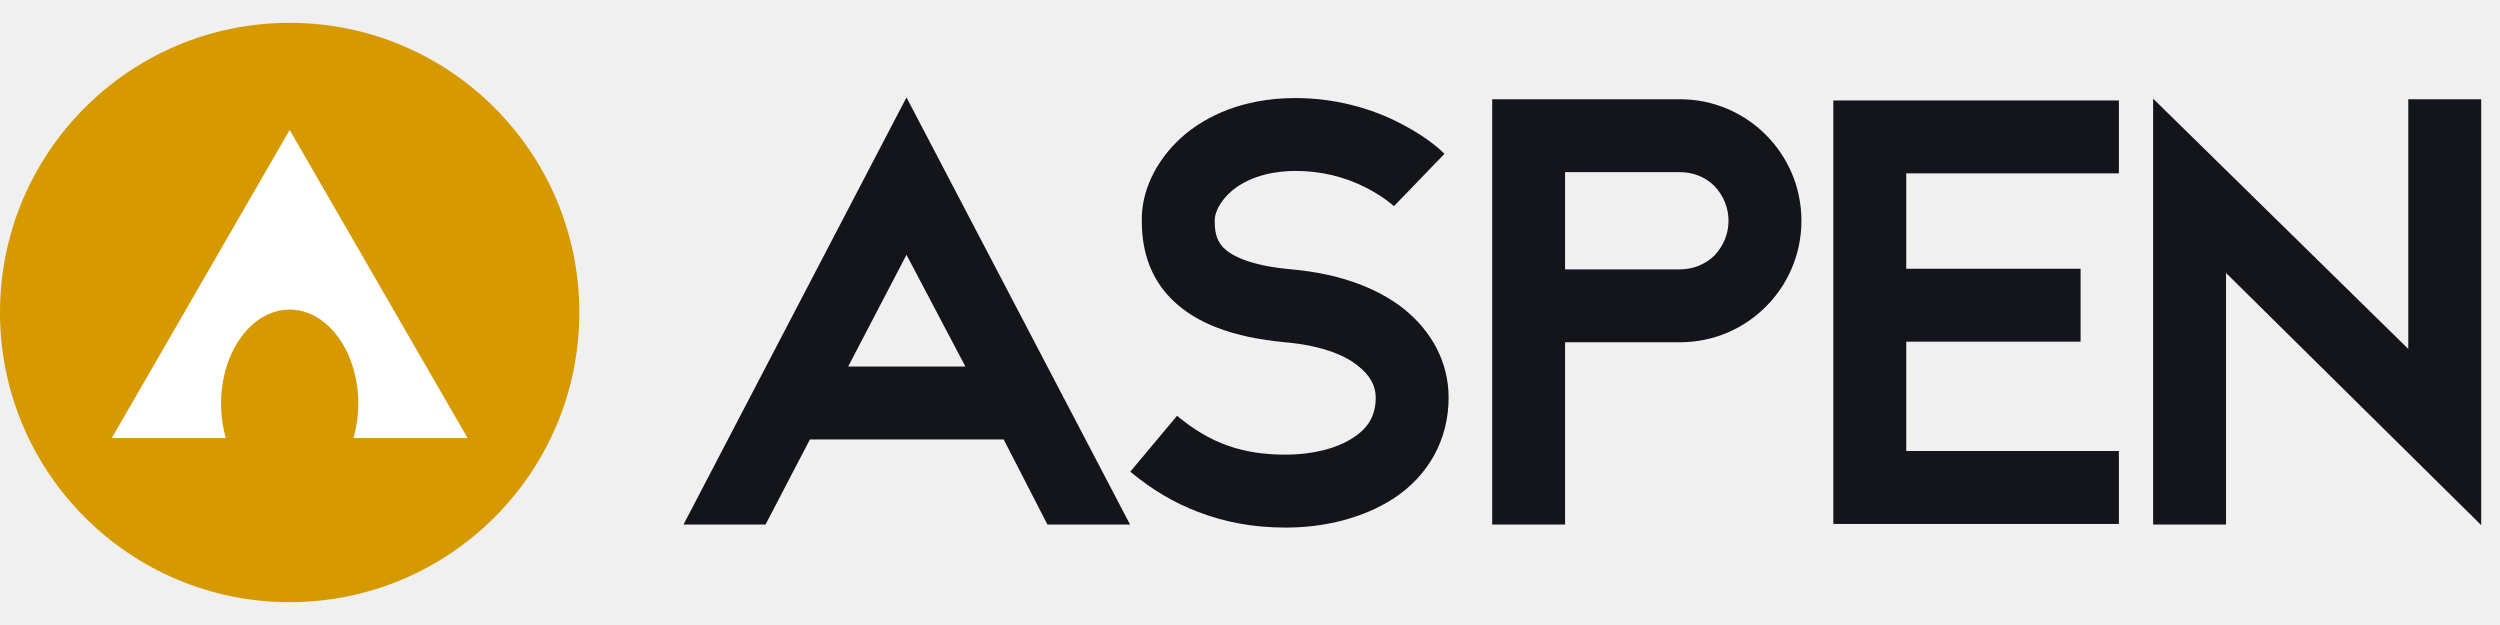
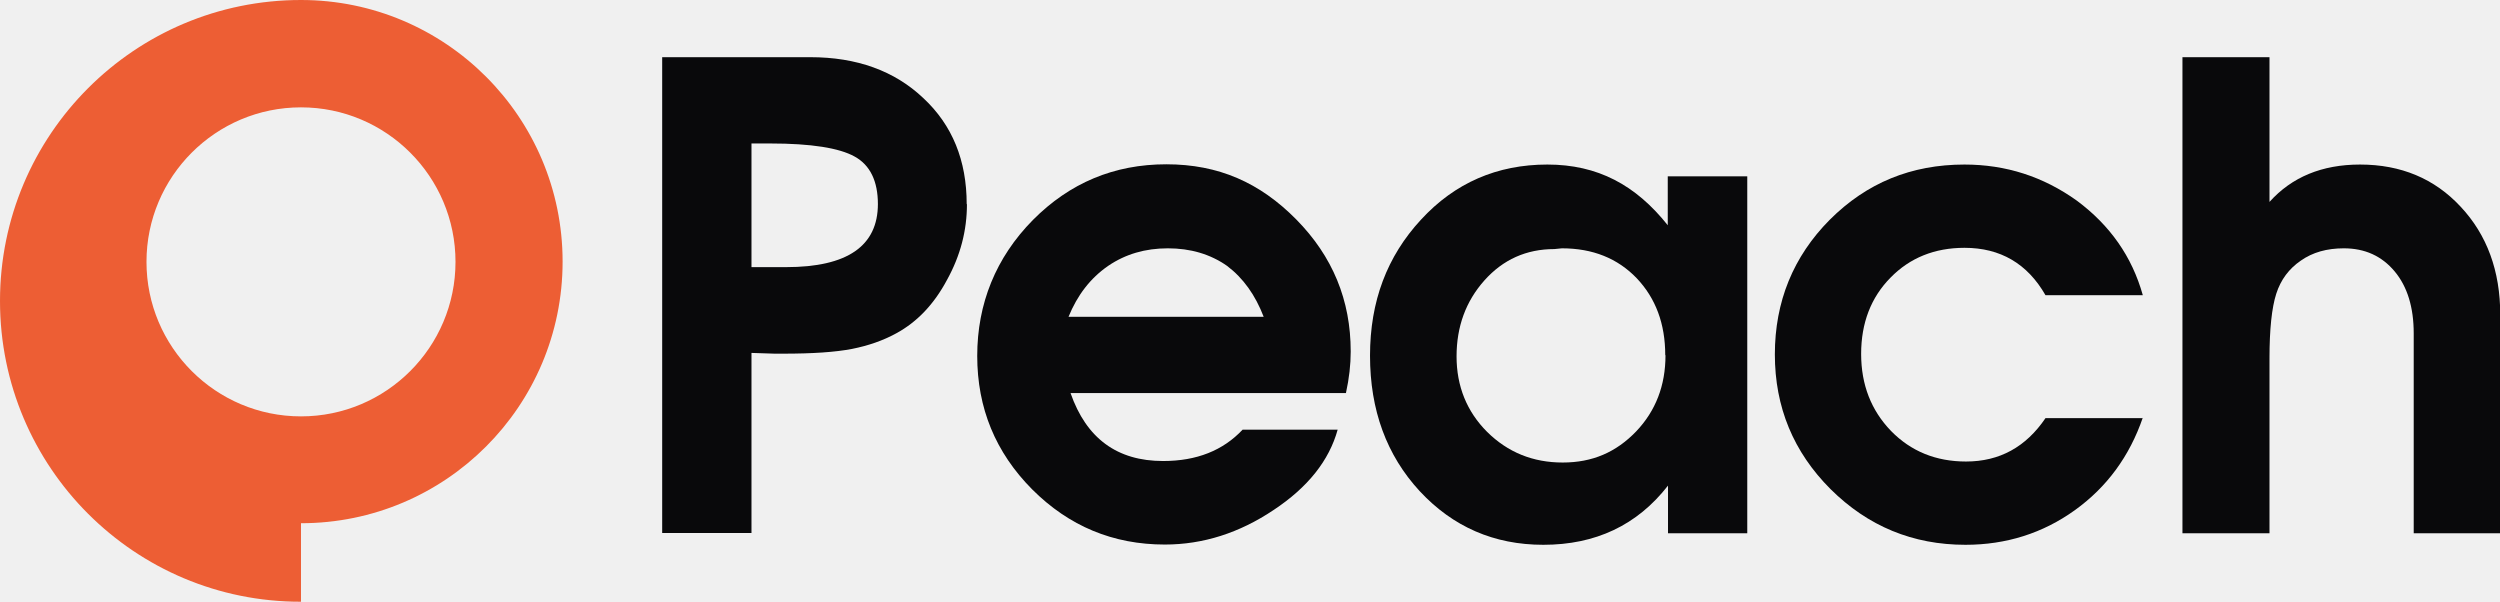
- <svg xmlns="http://www.w3.org/2000/svg" width="96" height="24" viewBox="0 0 96 24" fill="none">
-   <circle cx="11.123" cy="12" r="11.123" fill="#D69900" />
-   <path d="M17.955 16.823H13.574C13.691 16.413 13.758 15.967 13.758 15.5C13.758 13.505 12.579 11.888 11.123 11.888C9.668 11.888 8.488 13.505 8.488 15.5C8.488 15.967 8.555 16.413 8.672 16.823H4.292L11.123 4.99L17.955 16.823Z" fill="white" />
-   <path d="M31.1 16.876L29.397 20.142H26.247L34.809 3.741L43.394 20.142H40.221L38.542 16.876H31.1ZM37.072 14.076L34.809 9.784L32.569 14.076H37.072Z" fill="#14151A" />
-   <path d="M49.375 20.259C48.115 20.259 47.019 20.049 45.992 19.652C45.082 19.302 44.242 18.812 43.403 18.112L45.199 15.966C46.459 17.016 47.695 17.459 49.375 17.459C50.378 17.459 51.334 17.226 51.964 16.806C52.548 16.433 52.828 15.943 52.828 15.266C52.828 14.799 52.594 14.403 52.151 14.053C51.731 13.703 50.891 13.283 49.352 13.143C47.345 12.956 45.922 12.42 44.989 11.487C44.219 10.717 43.846 9.714 43.846 8.5C43.846 8.43 43.846 8.36 43.846 8.29C43.892 7.124 44.522 5.981 45.526 5.141C46.295 4.511 47.648 3.765 49.748 3.765C51.171 3.765 52.618 4.114 53.877 4.791C54.857 5.304 55.417 5.841 55.464 5.911L53.528 7.917C53.528 7.917 53.154 7.567 52.478 7.217C51.614 6.774 50.705 6.564 49.748 6.564C49.048 6.564 48.068 6.704 47.322 7.311C46.855 7.707 46.669 8.127 46.645 8.407C46.645 8.454 46.645 8.477 46.645 8.524C46.645 9.084 46.809 9.317 46.972 9.504C47.275 9.807 47.975 10.204 49.608 10.344C51.381 10.507 52.828 11.02 53.877 11.837C54.997 12.723 55.627 13.936 55.627 15.266C55.627 16.876 54.857 18.276 53.481 19.162C52.384 19.862 50.938 20.259 49.375 20.259Z" fill="#14151A" />
-   <path d="M64.509 3.811C67.098 3.811 69.175 5.911 69.175 8.477C69.175 11.043 67.098 13.143 64.509 13.143H60.099V20.142H57.3V3.811H64.509ZM65.839 9.807C66.189 9.434 66.375 8.967 66.375 8.477C66.375 7.987 66.189 7.521 65.839 7.147C65.489 6.797 65.022 6.611 64.509 6.611H60.099V10.344H64.509C64.999 10.344 65.489 10.157 65.839 9.807Z" fill="#14151A" />
-   <path d="M81.365 3.858V6.657H73.2V10.32H79.895V13.12H73.2V17.319H81.365V20.119H70.4V3.858H81.365Z" fill="#14151A" />
-   <path d="M85.48 20.142H82.68V3.788L92.478 13.4V3.811H95.278V20.165L85.48 10.483V20.142Z" fill="#14151A" />
+ <svg xmlns="http://www.w3.org/2000/svg" id="Layer_1" version="1.1" viewBox="0 0 99.67 24">
+   <defs>
+     <style>
+       .st0 {
+         fill: #09090b;
+       }
+ 
+       .st1 {
+         fill: #ed5e34;
+       }
+     </style>
+   </defs>
+   <path class="st0" d="M38.55,8.14c0,1.05-.26,2.05-.79,3.01-.52.98-1.2,1.69-2.03,2.14-.53.29-1.11.49-1.76.62-.67.13-1.58.19-2.74.19h-.35l-.92-.03v7.18h-3.56V2.28h5.91c1.84,0,3.35.54,4.5,1.63,1.16,1.08,1.73,2.49,1.73,4.23ZM35,8.14c0-.92-.31-1.56-.93-1.9-.61-.34-1.73-.52-3.36-.52h-.75v4.93h1.38c2.44,0,3.66-.84,3.66-2.52Z" />
+   <path class="st0" d="M53.85,14.02c0,.51-.06,1.06-.19,1.65h-10.98c.63,1.81,1.86,2.71,3.69,2.71,1.34,0,2.39-.42,3.17-1.25h3.79c-.34,1.23-1.19,2.3-2.55,3.2-1.37.92-2.82,1.38-4.34,1.38-2.06,0-3.82-.73-5.29-2.2-1.46-1.47-2.19-3.24-2.19-5.32s.74-3.92,2.22-5.42c1.47-1.48,3.24-2.22,5.32-2.22s3.73.73,5.18,2.2c1.45,1.47,2.17,3.22,2.17,5.26ZM50.38,12.63c-.33-.86-.81-1.54-1.46-2.03-.67-.47-1.46-.7-2.36-.7s-1.69.23-2.38.7c-.71.49-1.23,1.17-1.58,2.03h7.79Z" />
+   <path class="st0" d="M69.67,21.26h-3.17v-1.9c-1.23,1.58-2.89,2.36-4.97,2.36-1.97,0-3.61-.72-4.93-2.14-1.32-1.43-1.98-3.23-1.98-5.4s.68-3.96,2.03-5.42c1.35-1.47,3.04-2.2,5.04-2.2s3.52.81,4.8,2.42v-1.95h3.17v14.23ZM66.39,14.16c0-1.25-.38-2.27-1.14-3.07-.76-.79-1.75-1.19-2.98-1.19l-.3.03c-1.12,0-2.05.42-2.79,1.25-.74.83-1.11,1.84-1.11,3.03s.41,2.2,1.22,3.01c.82.81,1.82,1.22,3.01,1.22s2.13-.41,2.93-1.24c.78-.82,1.17-1.83,1.17-3.04Z" />
+   <path class="st0" d="M85.43,16.65c-.53,1.54-1.43,2.77-2.71,3.69s-2.74,1.38-4.36,1.38c-2.1,0-3.89-.74-5.38-2.22-1.48-1.48-2.22-3.27-2.22-5.37s.73-3.9,2.19-5.37c1.47-1.47,3.25-2.2,5.37-2.2,1.65,0,3.14.48,4.48,1.44,1.32.98,2.2,2.23,2.63,3.77h-3.88c-.72-1.26-1.8-1.89-3.23-1.89-1.19,0-2.18.4-2.95,1.19-.78.79-1.17,1.81-1.17,3.04s.4,2.25,1.19,3.07c.79.81,1.79,1.22,2.99,1.22,1.34,0,2.39-.58,3.17-1.73h3.88Z" />
+   <path class="st0" d="M99.67,21.26h-3.44v-7.97c0-1.03-.25-1.86-.76-2.47-.51-.61-1.18-.92-2.03-.92-.67,0-1.24.16-1.71.49-.47.32-.8.76-.98,1.32-.18.56-.27,1.42-.27,2.58v6.97h-3.47V2.28h3.47v5.77c.89-.99,2.09-1.49,3.61-1.49,1.63,0,2.97.56,4.01,1.68,1.05,1.12,1.58,2.56,1.58,4.31v8.71Z" />
+   <path class="st1" d="M12,0c5.76,0,10.43,4.67,10.43,10.43,0,5.76-4.67,10.43-10.43,10.43v3.13C5.37,24,0,18.63,0,12S5.37,0,12,0ZM12,4.28c-3.4,0-6.16,2.76-6.16,6.16,0,3.4,2.76,6.16,6.16,6.16s6.16-2.76,6.16-6.16c0-3.4-2.76-6.16-6.16-6.16Z" />
</svg>
